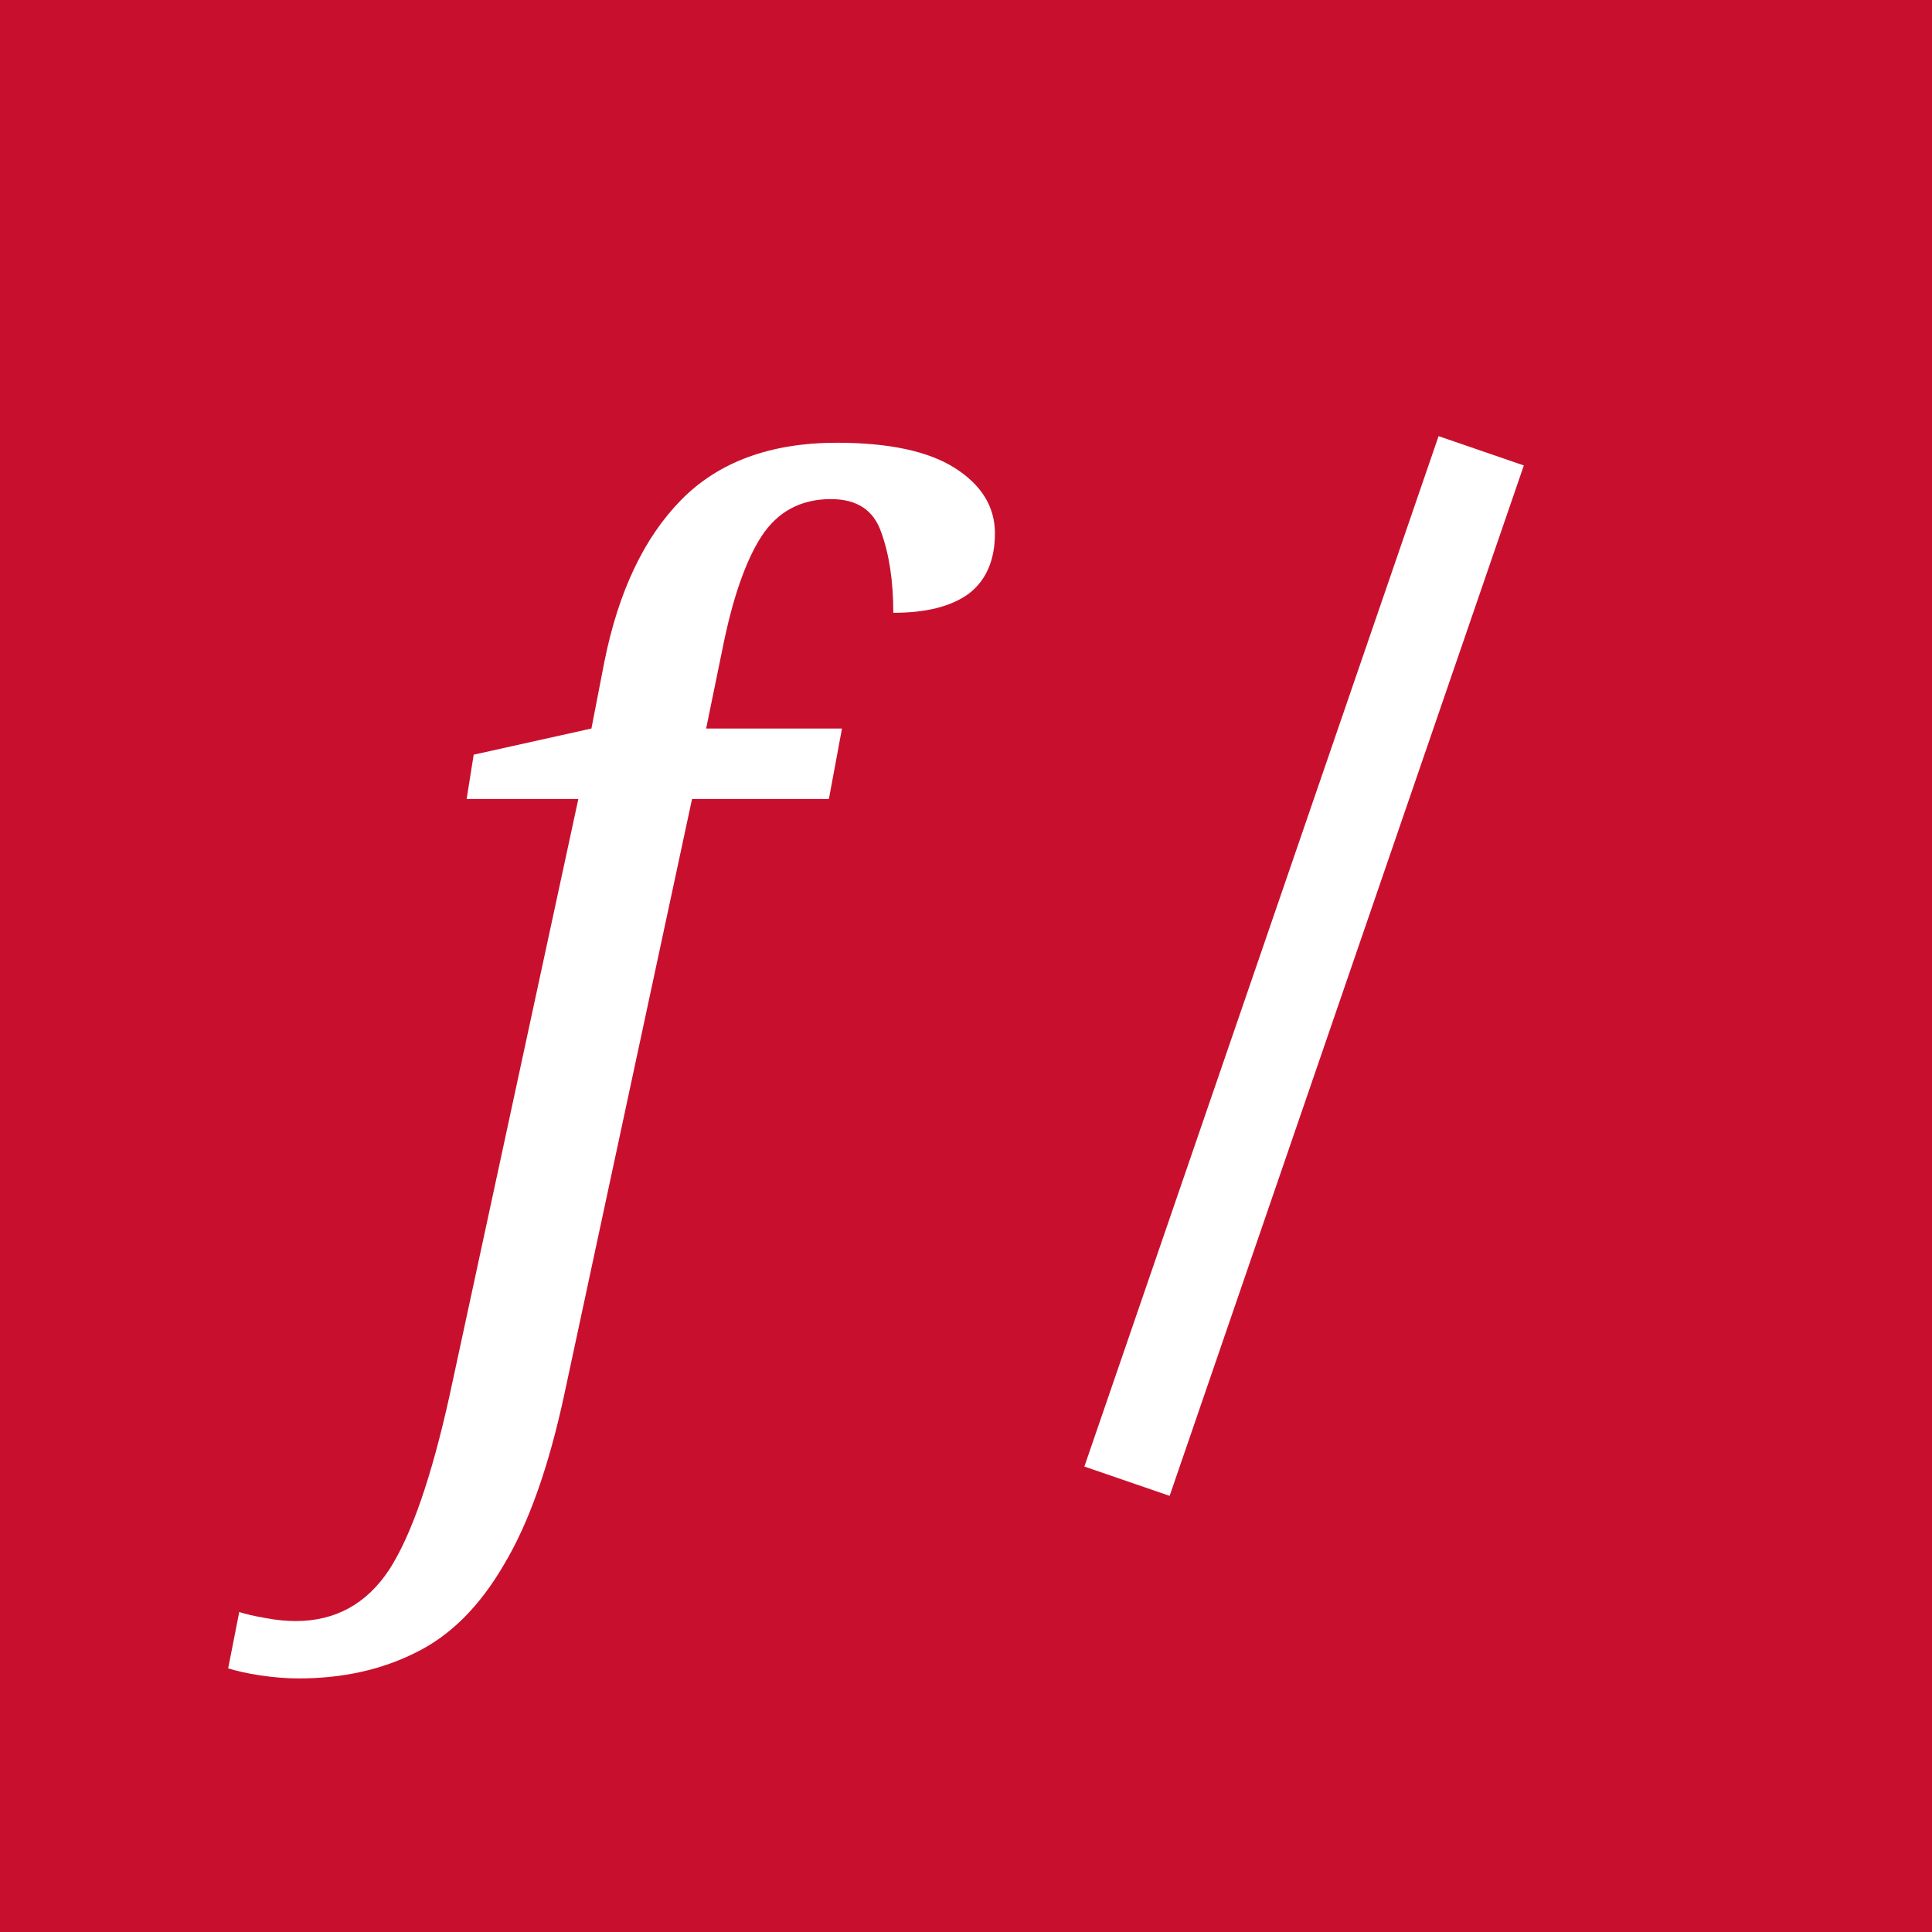
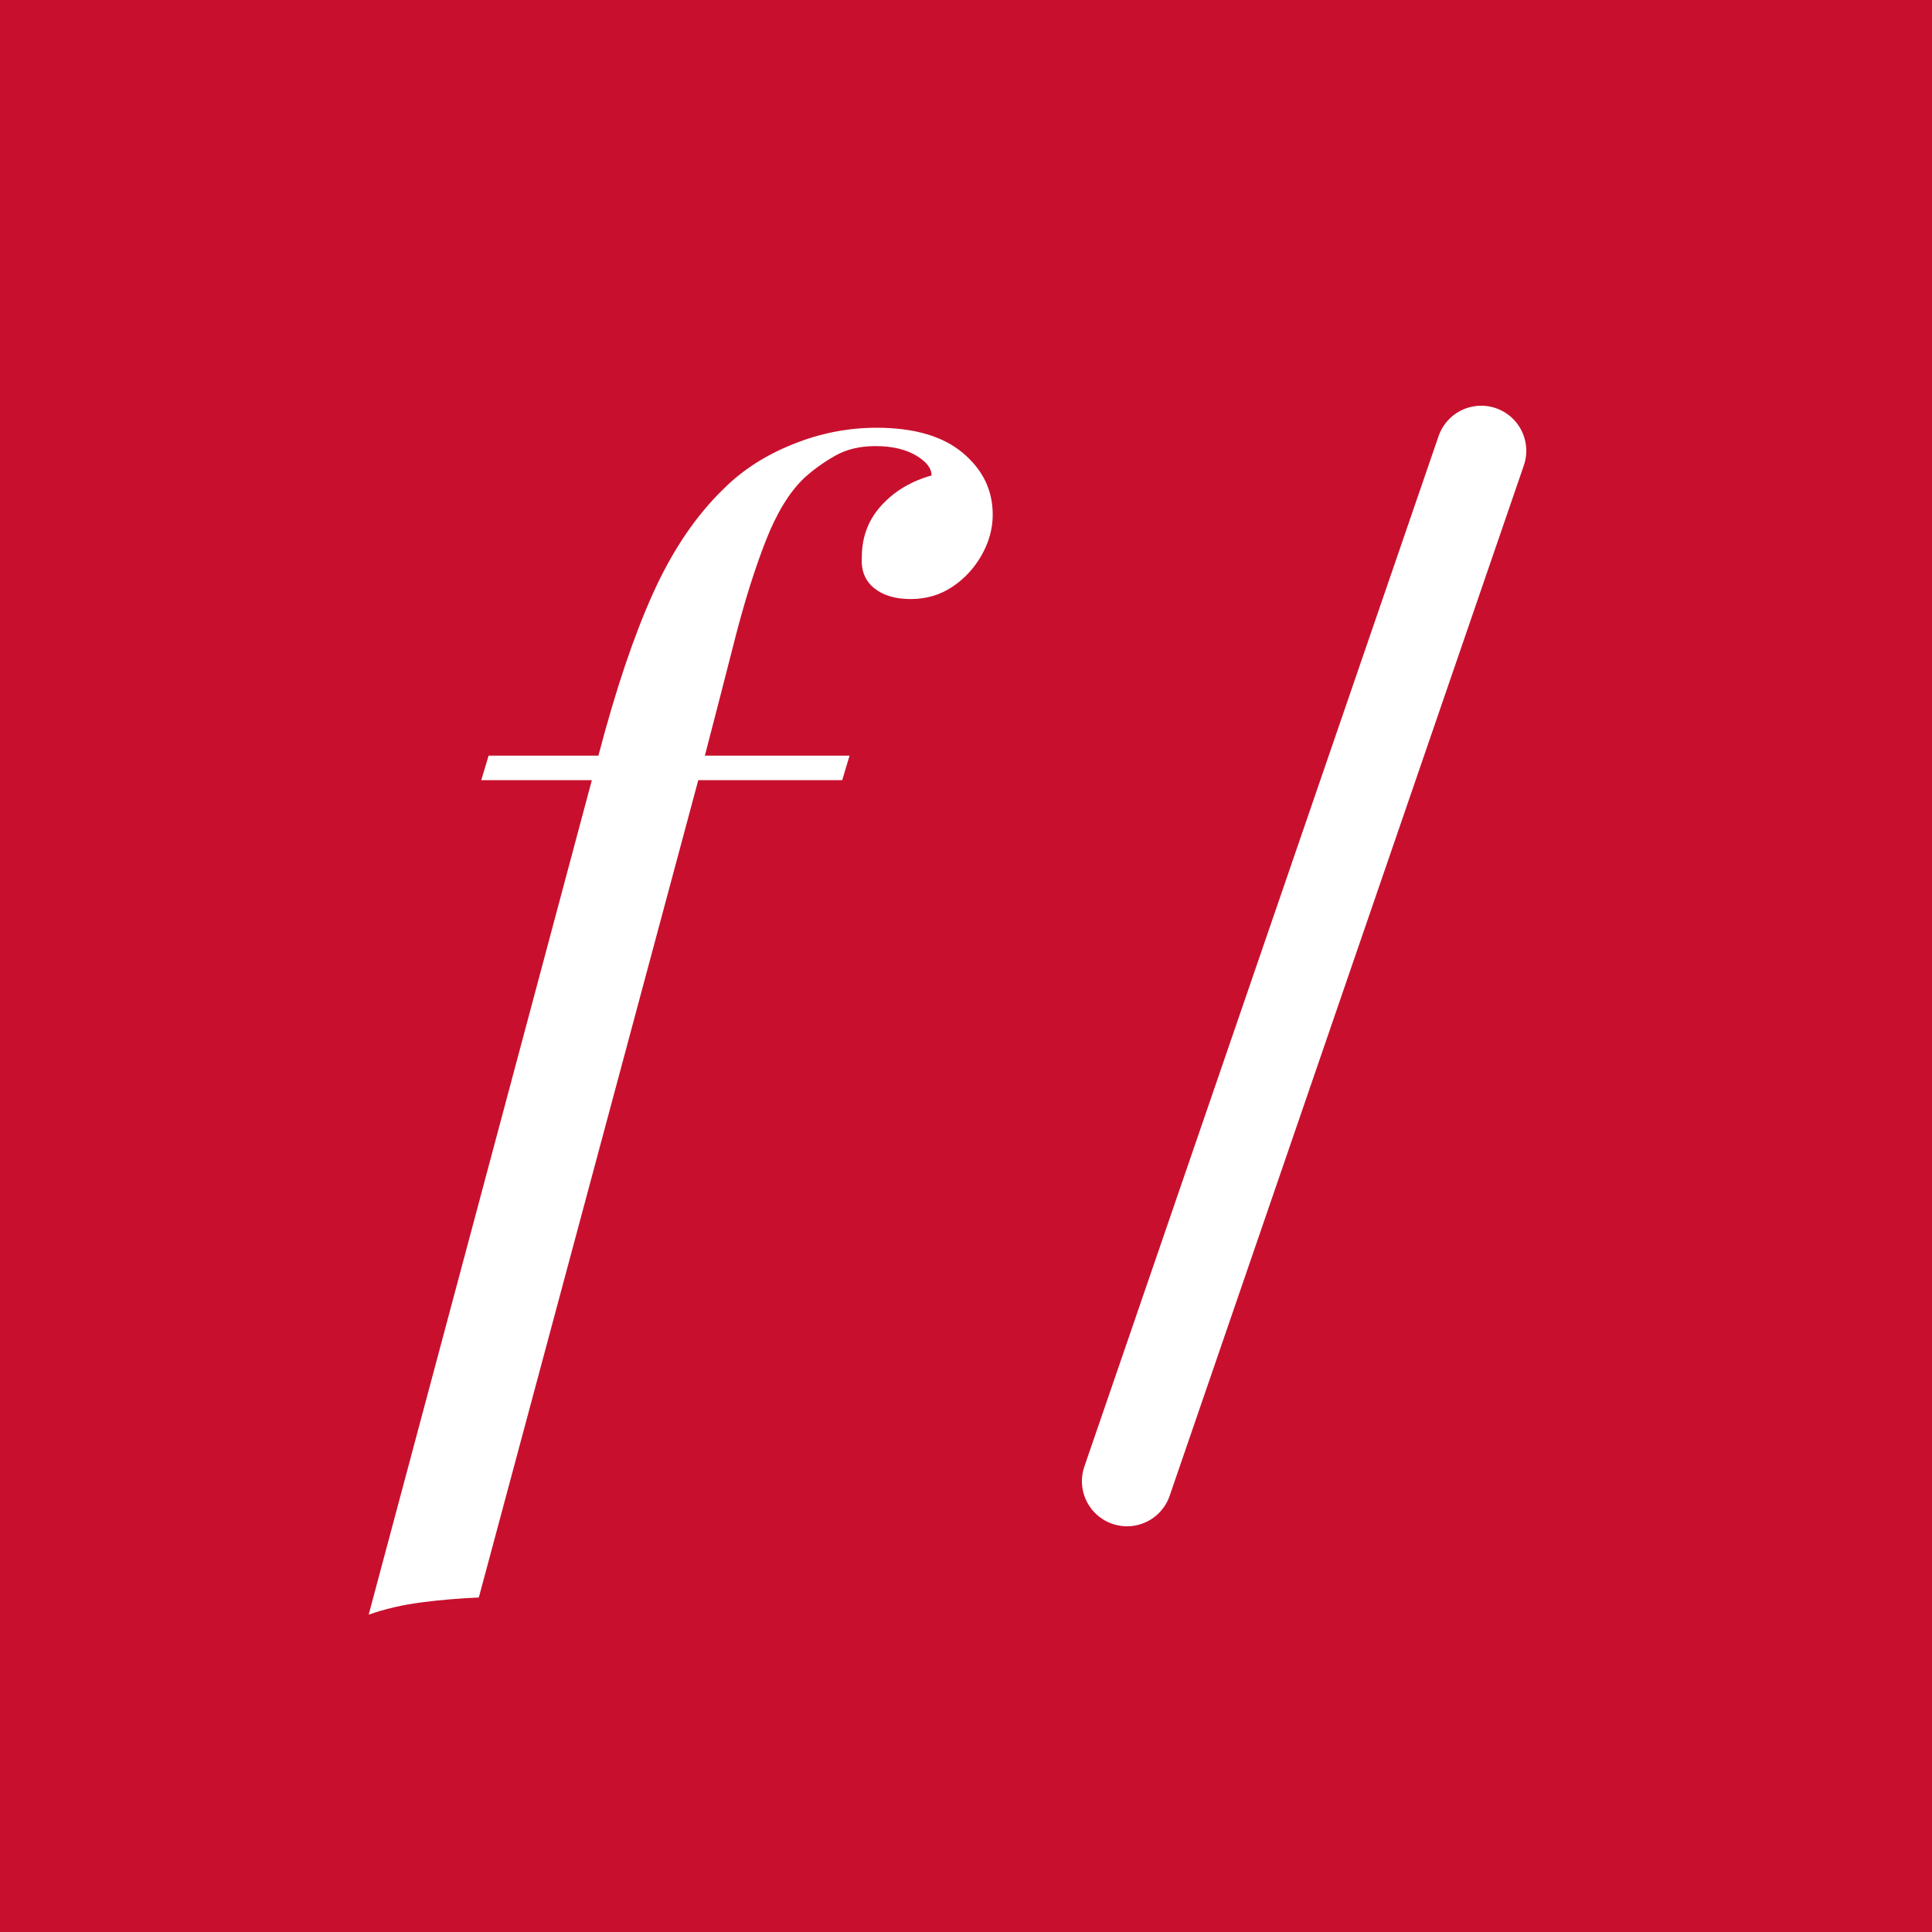
- <svg xmlns="http://www.w3.org/2000/svg" viewBox="0 0 30 30">
-   <rect width="30" height="30" fill="#c8102e" />
-   <text x="6.2" y="21.5" fill="#fff" font-family="Georgia,serif" font-style="italic" font-size="19">f</text>
-   <path d="M17.5 23L23 7" stroke="#fff" stroke-width="1.4" />
+ <svg xmlns="http://www.w3.org/2000/svg" viewBox="0 0 30 30" width="30" height="30">
+   <rect x="0" y="0" width="30" height="30" fill="#C8102E" />
+   <path d="M7.473 12.114 7.587 11.734H13.192L13.078 12.114ZM13.591 6.927Q13.23 6.927 12.964 7.079Q12.698 7.231 12.489 7.421Q12.147 7.744 11.89 8.399Q11.634 9.055 11.415 9.91Q11.197 10.765 10.95 11.715L7.435 24.806Q6.979 24.825 6.542 24.882Q6.105 24.939 5.725 25.072L9.297 11.715Q9.696 10.195 10.143 9.207Q10.589 8.219 11.235 7.592Q11.672 7.155 12.309 6.899Q12.945 6.642 13.61 6.642Q14.484 6.642 14.949 7.032Q15.415 7.421 15.415 7.991Q15.415 8.314 15.244 8.618Q15.073 8.922 14.788 9.112Q14.503 9.302 14.142 9.302Q13.781 9.302 13.572 9.131Q13.363 8.96 13.382 8.656Q13.382 8.181 13.686 7.849Q13.99 7.516 14.465 7.383Q14.465 7.212 14.218 7.069Q13.971 6.927 13.591 6.927Z" fill="#fff" />
+   <path d="M17.50 23.00L23.00 7.00" stroke="#fff" stroke-width="1.40" stroke-linecap="round" />
</svg>
